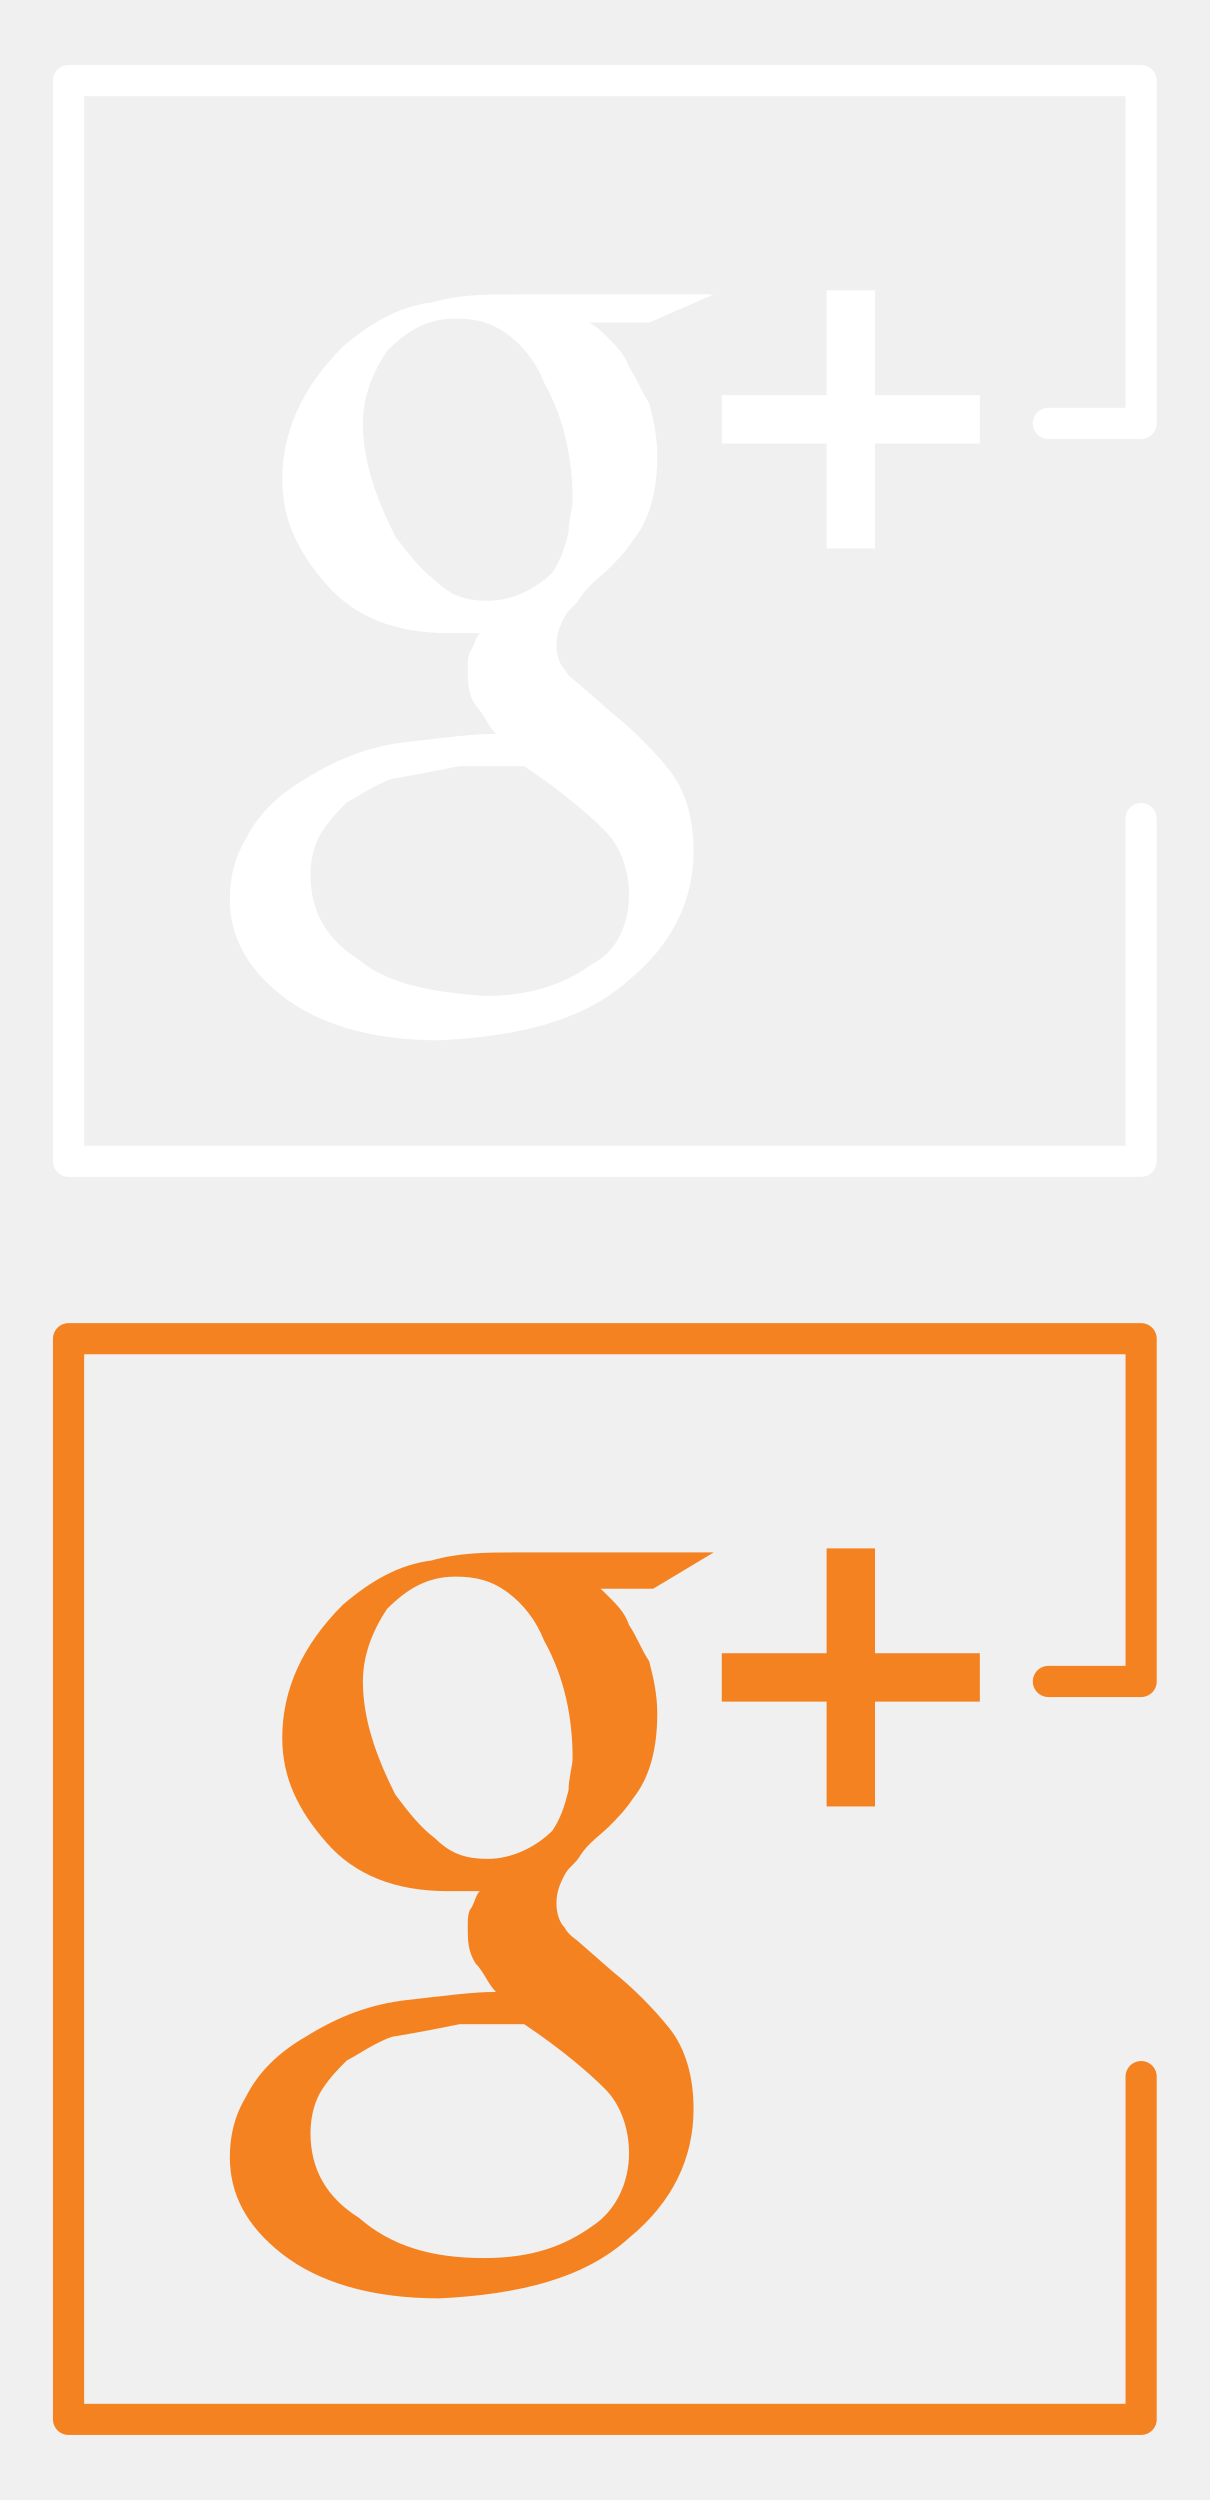
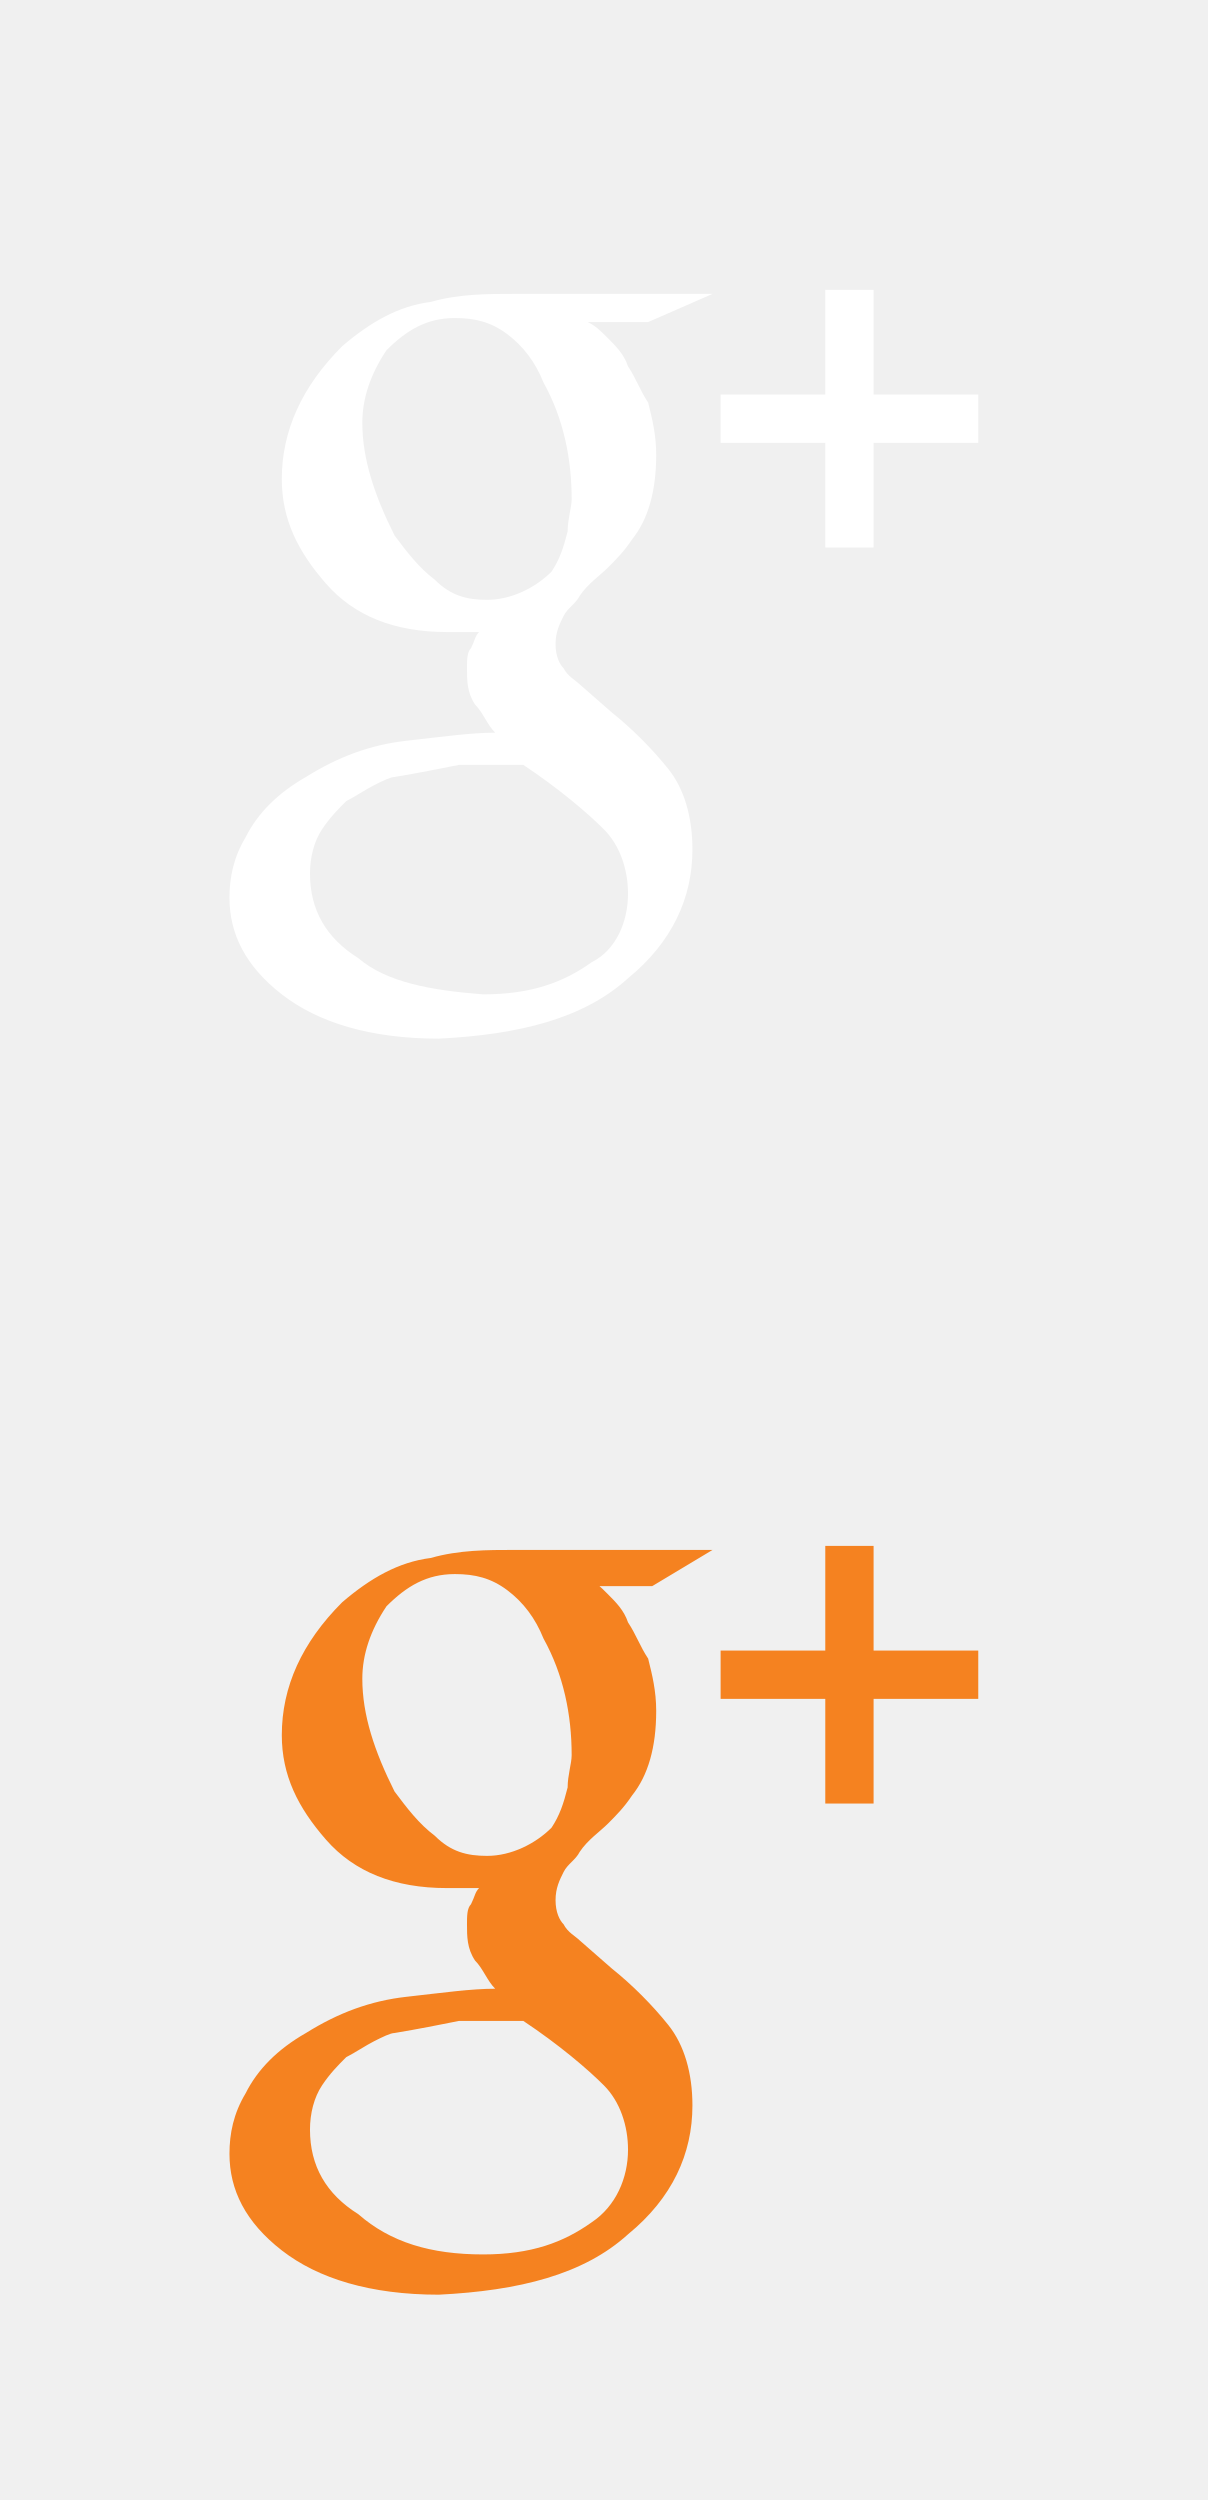
- <svg xmlns="http://www.w3.org/2000/svg" version="1.1" id="Layer_1" x="0px" y="0px" viewBox="0 0 30 62" style="enable-background:new 0 0 30 62;" xml:space="preserve">
+ <svg xmlns="http://www.w3.org/2000/svg" version="1.1" id="Layer_1" x="0px" y="0px" viewBox="0 0 30 62.1" style="enable-background:new 0 0 30 62.1;" xml:space="preserve">
  <style type="text/css">
- 	.st0{fill:#F58220;}
- 	.st1{fill:none;stroke:#F58220;stroke-width:0.773;stroke-linecap:round;stroke-linejoin:round;stroke-miterlimit:10;}
- 	.st2{fill:#FFFFFF;}
- 	.st3{fill:none;stroke:#FFFFFF;stroke-width:0.773;stroke-linecap:round;stroke-linejoin:round;stroke-miterlimit:10;}
+ 	.st0{fill:none;stroke:#000000;stroke-width:1.039;stroke-miterlimit:10;}
+ 	.st1{fill:none;stroke:#000000;stroke-miterlimit:10;}
+ 	.st2{fill:#F58220;}
+ 	.st3{fill:none;stroke:#F58220;stroke-miterlimit:10;}
+ 	.st4{fill:none;stroke:#000000;stroke-width:0.364;stroke-miterlimit:10;}
+ 	.st5{fill:#FFFFFF;}
+ 	.st6{fill:#ECF8FE;}
+ 	.st7{fill:#27BDBE;}
+ 	.st8{fill:#FFE06A;}
+ 	.st9{fill:#D9D9D9;}
+ 	.st10{fill:#999999;}
+ 	.st11{fill:#BFBFBF;}
+ 	.st12{fill:#FFFFFF;stroke:#000000;stroke-width:1.587;stroke-miterlimit:10;}
+ 	.st13{fill:none;stroke:#000000;stroke-width:1.587;stroke-linecap:round;stroke-linejoin:round;stroke-miterlimit:10;}
+ 	.st14{fill:none;stroke:#000000;stroke-width:0.832;stroke-linecap:round;stroke-linejoin:round;stroke-miterlimit:10;}
+ 	.st15{fill:#CFCDCD;}
+ 	.st16{fill:#C9E9E6;}
+ 	.st17{fill:none;stroke:#000000;stroke-width:0.889;stroke-miterlimit:10;}
+ 	.st18{fill:none;stroke:#FFFFFF;stroke-miterlimit:10;}
+ 	.st19{fill:none;stroke:#000000;stroke-width:1.587;stroke-miterlimit:10;}
+ 	.st20{fill:none;stroke:#000000;stroke-width:1.942;stroke-linecap:round;stroke-linejoin:round;stroke-miterlimit:10;}
+ 	.st21{fill:#EEE809;}
+ 	.st22{fill:#94D9F8;}
+ 	.st23{fill:#211E1F;}
+ 	.st24{fill:#231F20;}
+ 	.st25{fill:#F7941F;}
+ 	.st26{fill:#47B77B;}
+ 	.st27{fill:#221F1F;}
+ 	.st28{fill:#F5EB0E;}
+ 	.st29{fill:#EBE70E;}
+ 	.st30{fill:#4BC3C9;}
+ 	.st31{fill:#DD1D4F;}
+ 	.st32{fill:none;stroke:#231F20;stroke-width:0.963;stroke-linecap:round;stroke-linejoin:round;stroke-miterlimit:10;}
+ 	.st33{fill:none;stroke:#000000;stroke-width:2;stroke-miterlimit:10;}
+ 	.st34{fill:#E5EFF5;}
</style>
  <g>
    <g>
      <g>
        <g>
-           <g>
-             <g>
-               <g>
-                 <path class="st0" d="M14.6,39.2c0.2,0.1,0.3,0.2,0.5,0.4s0.4,0.4,0.5,0.7c0.2,0.3,0.3,0.6,0.5,0.9c0.1,0.4,0.2,0.8,0.2,1.3         c0,0.9-0.2,1.6-0.6,2.1c-0.2,0.3-0.4,0.5-0.6,0.7c-0.2,0.2-0.5,0.4-0.7,0.7c-0.1,0.2-0.3,0.3-0.4,0.5         c-0.1,0.2-0.2,0.4-0.2,0.7s0.1,0.5,0.2,0.6c0.1,0.2,0.3,0.3,0.4,0.4l0.8,0.7c0.5,0.4,1,0.9,1.4,1.4s0.6,1.2,0.6,2         c0,1.2-0.5,2.3-1.6,3.2c-1.1,1-2.7,1.4-4.7,1.5c-1.7,0-3-0.4-3.9-1.1c-0.9-0.7-1.3-1.5-1.3-2.4c0-0.5,0.1-1,0.4-1.5         c0.3-0.6,0.8-1.1,1.5-1.5c0.8-0.5,1.6-0.8,2.5-0.9c0.9-0.1,1.6-0.2,2.2-0.2c-0.2-0.2-0.3-0.5-0.5-0.7         c-0.2-0.3-0.2-0.6-0.2-0.9c0-0.2,0-0.4,0.1-0.5c0.1-0.2,0.1-0.3,0.2-0.4c-0.3,0-0.5,0-0.8,0c-1.3,0-2.3-0.4-3-1.2         S7,44.1,7,43.1c0-1.2,0.5-2.3,1.5-3.3c0.7-0.6,1.4-1,2.2-1.1c0.7-0.2,1.4-0.2,2.1-0.2h4.9l-1.5,0.9h-1.6V39.2z M15.6,53.4         c0-0.6-0.2-1.2-0.6-1.6c-0.4-0.4-1.1-1-2-1.6c-0.2,0-0.3,0-0.6,0c-0.1,0-0.4,0-1,0c-0.5,0.1-1,0.2-1.6,0.3         c-0.1,0-0.3,0.1-0.5,0.2c-0.2,0.1-0.5,0.3-0.7,0.4c-0.2,0.2-0.4,0.4-0.6,0.7c-0.2,0.3-0.3,0.7-0.3,1.1c0,0.9,0.4,1.6,1.2,2.1         c0.8,0.7,1.8,1,3.1,1c1.2,0,2-0.3,2.7-0.8C15.3,54.8,15.6,54.1,15.6,53.4z M12.1,46.1c0.6,0,1.2-0.3,1.6-0.7         c0.2-0.3,0.3-0.6,0.4-1c0-0.3,0.1-0.6,0.1-0.8c0-1-0.2-2-0.7-2.9c-0.2-0.5-0.5-0.9-0.9-1.2s-0.8-0.4-1.3-0.4         c-0.7,0-1.2,0.3-1.7,0.8C9.2,40.5,9,41.1,9,41.7c0,0.9,0.3,1.8,0.8,2.8c0.3,0.4,0.6,0.8,1,1.1C11.2,46,11.6,46.1,12.1,46.1z" />
-               </g>
-             </g>
-             <g>
-               <polygon class="st0" points="24.3,41 21.7,41 21.7,38.4 20.5,38.4 20.5,41 17.9,41 17.9,42.2 20.5,42.2 20.5,44.8 21.7,44.8         21.7,42.2 24.3,42.2       " />
-             </g>
-           </g>
+           <path class="st2" d="M14.6,39.2c0.2,0.1,0.3,0.2,0.5,0.4s0.4,0.4,0.5,0.7c0.2,0.3,0.3,0.6,0.5,0.9c0.1,0.4,0.2,0.8,0.2,1.3      c0,0.9-0.2,1.6-0.6,2.1c-0.2,0.3-0.4,0.5-0.6,0.7c-0.2,0.2-0.5,0.4-0.7,0.7c-0.1,0.2-0.3,0.3-0.4,0.5c-0.1,0.2-0.2,0.4-0.2,0.7      s0.1,0.5,0.2,0.6c0.1,0.2,0.3,0.3,0.4,0.4l0.8,0.7c0.5,0.4,1,0.9,1.4,1.4s0.6,1.2,0.6,2c0,1.2-0.5,2.3-1.6,3.2      c-1.1,1-2.7,1.4-4.7,1.5c-1.7,0-3-0.4-3.9-1.1c-0.9-0.7-1.3-1.5-1.3-2.4c0-0.5,0.1-1,0.4-1.5c0.3-0.6,0.8-1.1,1.5-1.5      c0.8-0.5,1.6-0.8,2.5-0.9c0.9-0.1,1.6-0.2,2.2-0.2c-0.2-0.2-0.3-0.5-0.5-0.7c-0.2-0.3-0.2-0.6-0.2-0.9c0-0.2,0-0.4,0.1-0.5      c0.1-0.2,0.1-0.3,0.2-0.4c-0.3,0-0.5,0-0.8,0c-1.3,0-2.3-0.4-3-1.2S7,44.1,7,43.1c0-1.2,0.5-2.3,1.5-3.3c0.7-0.6,1.4-1,2.2-1.1      c0.7-0.2,1.4-0.2,2.1-0.2h4.9l-1.5,0.9h-1.6C14.6,39.4,14.6,39.2,14.6,39.2z M15.6,53.4c0-0.6-0.2-1.2-0.6-1.6      c-0.4-0.4-1.1-1-2-1.6c-0.2,0-0.3,0-0.6,0c-0.1,0-0.4,0-1,0c-0.5,0.1-1,0.2-1.6,0.3c-0.1,0-0.3,0.1-0.5,0.2      c-0.2,0.1-0.5,0.3-0.7,0.4c-0.2,0.2-0.4,0.4-0.6,0.7c-0.2,0.3-0.3,0.7-0.3,1.1c0,0.9,0.4,1.6,1.2,2.1c0.8,0.7,1.8,1,3.1,1      c1.2,0,2-0.3,2.7-0.8C15.3,54.8,15.6,54.1,15.6,53.4z M12.1,46.1c0.6,0,1.2-0.3,1.6-0.7c0.2-0.3,0.3-0.6,0.4-1      c0-0.3,0.1-0.6,0.1-0.8c0-1-0.2-2-0.7-2.9c-0.2-0.5-0.5-0.9-0.9-1.2s-0.8-0.4-1.3-0.4c-0.7,0-1.2,0.3-1.7,0.8      C9.2,40.5,9,41.1,9,41.7c0,0.9,0.3,1.8,0.8,2.8c0.3,0.4,0.6,0.8,1,1.1C11.2,46,11.6,46.1,12.1,46.1z" />
        </g>
-         <polyline class="st1" points="26,41.7 28.3,41.7 28.3,33.2 1.7,33.2 1.7,60 28.3,60 28.3,51.5    " />
+       </g>
+       <g>
+         <polygon class="st2" points="24.3,41 21.7,41 21.7,38.4 20.5,38.4 20.5,41 17.9,41 17.9,42.2 20.5,42.2 20.5,44.8 21.7,44.8      21.7,42.2 24.3,42.2    " />
      </g>
    </g>
+   </g>
+   <g>
    <g>
      <g>
        <g>
-           <g>
-             <g>
-               <g>
-                 <path class="st2" d="M14.6,8c0.2,0.1,0.3,0.2,0.5,0.4s0.4,0.4,0.5,0.7c0.2,0.3,0.3,0.6,0.5,0.9c0.1,0.4,0.2,0.8,0.2,1.3         c0,0.9-0.2,1.6-0.6,2.1c-0.2,0.3-0.4,0.5-0.6,0.7c-0.2,0.2-0.5,0.4-0.7,0.7c-0.1,0.2-0.3,0.3-0.4,0.5         c-0.1,0.2-0.2,0.4-0.2,0.7c0,0.3,0.1,0.5,0.2,0.6c0.1,0.2,0.3,0.3,0.4,0.4l0.8,0.7c0.5,0.4,1,0.9,1.4,1.4s0.6,1.2,0.6,2         c0,1.2-0.5,2.3-1.6,3.2c-1.1,1-2.7,1.4-4.7,1.5c-1.7,0-3-0.4-3.9-1.1s-1.3-1.5-1.3-2.4c0-0.5,0.1-1,0.4-1.5         c0.3-0.6,0.8-1.1,1.5-1.5c0.8-0.5,1.6-0.8,2.5-0.9s1.6-0.2,2.2-0.2c-0.2-0.2-0.3-0.5-0.5-0.7c-0.2-0.3-0.2-0.6-0.2-0.9         c0-0.2,0-0.4,0.1-0.5c0.1-0.2,0.1-0.3,0.2-0.4c-0.3,0-0.5,0-0.8,0c-1.3,0-2.3-0.4-3-1.2S7,12.9,7,11.9c0-1.2,0.5-2.3,1.5-3.3         c0.7-0.6,1.4-1,2.2-1.1c0.7-0.2,1.4-0.2,2.1-0.2h4.9L16.1,8H14.6z M15.6,22.2c0-0.6-0.2-1.2-0.6-1.6c-0.4-0.4-1.1-1-2-1.6         c-0.2,0-0.3,0-0.6,0c-0.1,0-0.4,0-1,0c-0.5,0.1-1,0.2-1.6,0.3c-0.1,0-0.3,0.1-0.5,0.2s-0.5,0.3-0.7,0.4         c-0.2,0.2-0.4,0.4-0.6,0.7c-0.2,0.3-0.3,0.7-0.3,1.1c0,0.9,0.4,1.6,1.2,2.1c0.7,0.6,1.8,0.8,3.1,0.9c1.2,0,2-0.3,2.7-0.8         C15.3,23.6,15.6,22.9,15.6,22.2z M12.1,14.9c0.6,0,1.2-0.3,1.6-0.7c0.2-0.3,0.3-0.6,0.4-1c0-0.3,0.1-0.6,0.1-0.8         c0-1-0.2-2-0.7-2.9C13.3,9,13,8.6,12.6,8.3c-0.4-0.3-0.8-0.4-1.3-0.4c-0.7,0-1.2,0.3-1.7,0.8C9.2,9.3,9,9.9,9,10.5         c0,0.9,0.3,1.8,0.8,2.8c0.3,0.4,0.6,0.8,1,1.1C11.2,14.8,11.6,14.9,12.1,14.9z" />
-               </g>
-             </g>
-             <g>
-               <polygon class="st2" points="24.3,9.8 21.7,9.8 21.7,7.2 20.5,7.2 20.5,9.8 17.9,9.8 17.9,11 20.5,11 20.5,13.6 21.7,13.6         21.7,11 24.3,11       " />
-             </g>
-           </g>
+           <path class="st5" d="M14.6,8c0.2,0.1,0.3,0.2,0.5,0.4s0.4,0.4,0.5,0.7c0.2,0.3,0.3,0.6,0.5,0.9c0.1,0.4,0.2,0.8,0.2,1.3      c0,0.9-0.2,1.6-0.6,2.1c-0.2,0.3-0.4,0.5-0.6,0.7c-0.2,0.2-0.5,0.4-0.7,0.7c-0.1,0.2-0.3,0.3-0.4,0.5c-0.1,0.2-0.2,0.4-0.2,0.7      c0,0.3,0.1,0.5,0.2,0.6c0.1,0.2,0.3,0.3,0.4,0.4l0.8,0.7c0.5,0.4,1,0.9,1.4,1.4s0.6,1.2,0.6,2c0,1.2-0.5,2.3-1.6,3.2      c-1.1,1-2.7,1.4-4.7,1.5c-1.7,0-3-0.4-3.9-1.1s-1.3-1.5-1.3-2.4c0-0.5,0.1-1,0.4-1.5c0.3-0.6,0.8-1.1,1.5-1.5      c0.8-0.5,1.6-0.8,2.5-0.9s1.6-0.2,2.2-0.2c-0.2-0.2-0.3-0.5-0.5-0.7c-0.2-0.3-0.2-0.6-0.2-0.9c0-0.2,0-0.4,0.1-0.5      c0.1-0.2,0.1-0.3,0.2-0.4c-0.3,0-0.5,0-0.8,0c-1.3,0-2.3-0.4-3-1.2S7,12.9,7,11.9c0-1.2,0.5-2.3,1.5-3.3c0.7-0.6,1.4-1,2.2-1.1      c0.7-0.2,1.4-0.2,2.1-0.2h4.9L16.1,8H14.6z M15.6,22.2c0-0.6-0.2-1.2-0.6-1.6c-0.4-0.4-1.1-1-2-1.6c-0.2,0-0.3,0-0.6,0      c-0.1,0-0.4,0-1,0c-0.5,0.1-1,0.2-1.6,0.3c-0.1,0-0.3,0.1-0.5,0.2s-0.5,0.3-0.7,0.4c-0.2,0.2-0.4,0.4-0.6,0.7      c-0.2,0.3-0.3,0.7-0.3,1.1c0,0.9,0.4,1.6,1.2,2.1c0.7,0.6,1.8,0.8,3.1,0.9c1.2,0,2-0.3,2.7-0.8C15.3,23.6,15.6,22.9,15.6,22.2z       M12.1,14.9c0.6,0,1.2-0.3,1.6-0.7c0.2-0.3,0.3-0.6,0.4-1c0-0.3,0.1-0.6,0.1-0.8c0-1-0.2-2-0.7-2.9C13.3,9,13,8.6,12.6,8.3      c-0.4-0.3-0.8-0.4-1.3-0.4c-0.7,0-1.2,0.3-1.7,0.8C9.2,9.3,9,9.9,9,10.5c0,0.9,0.3,1.8,0.8,2.8c0.3,0.4,0.6,0.8,1,1.1      C11.2,14.8,11.6,14.9,12.1,14.9z" />
        </g>
-         <polyline class="st3" points="26,10.5 28.3,10.5 28.3,2 1.7,2 1.7,28.8 28.3,28.8 28.3,20.3    " />
+       </g>
+       <g>
+         <polygon class="st5" points="24.3,9.8 21.7,9.8 21.7,7.2 20.5,7.2 20.5,9.8 17.9,9.8 17.9,11 20.5,11 20.5,13.6 21.7,13.6      21.7,11 24.3,11    " />
      </g>
    </g>
  </g>
</svg>
